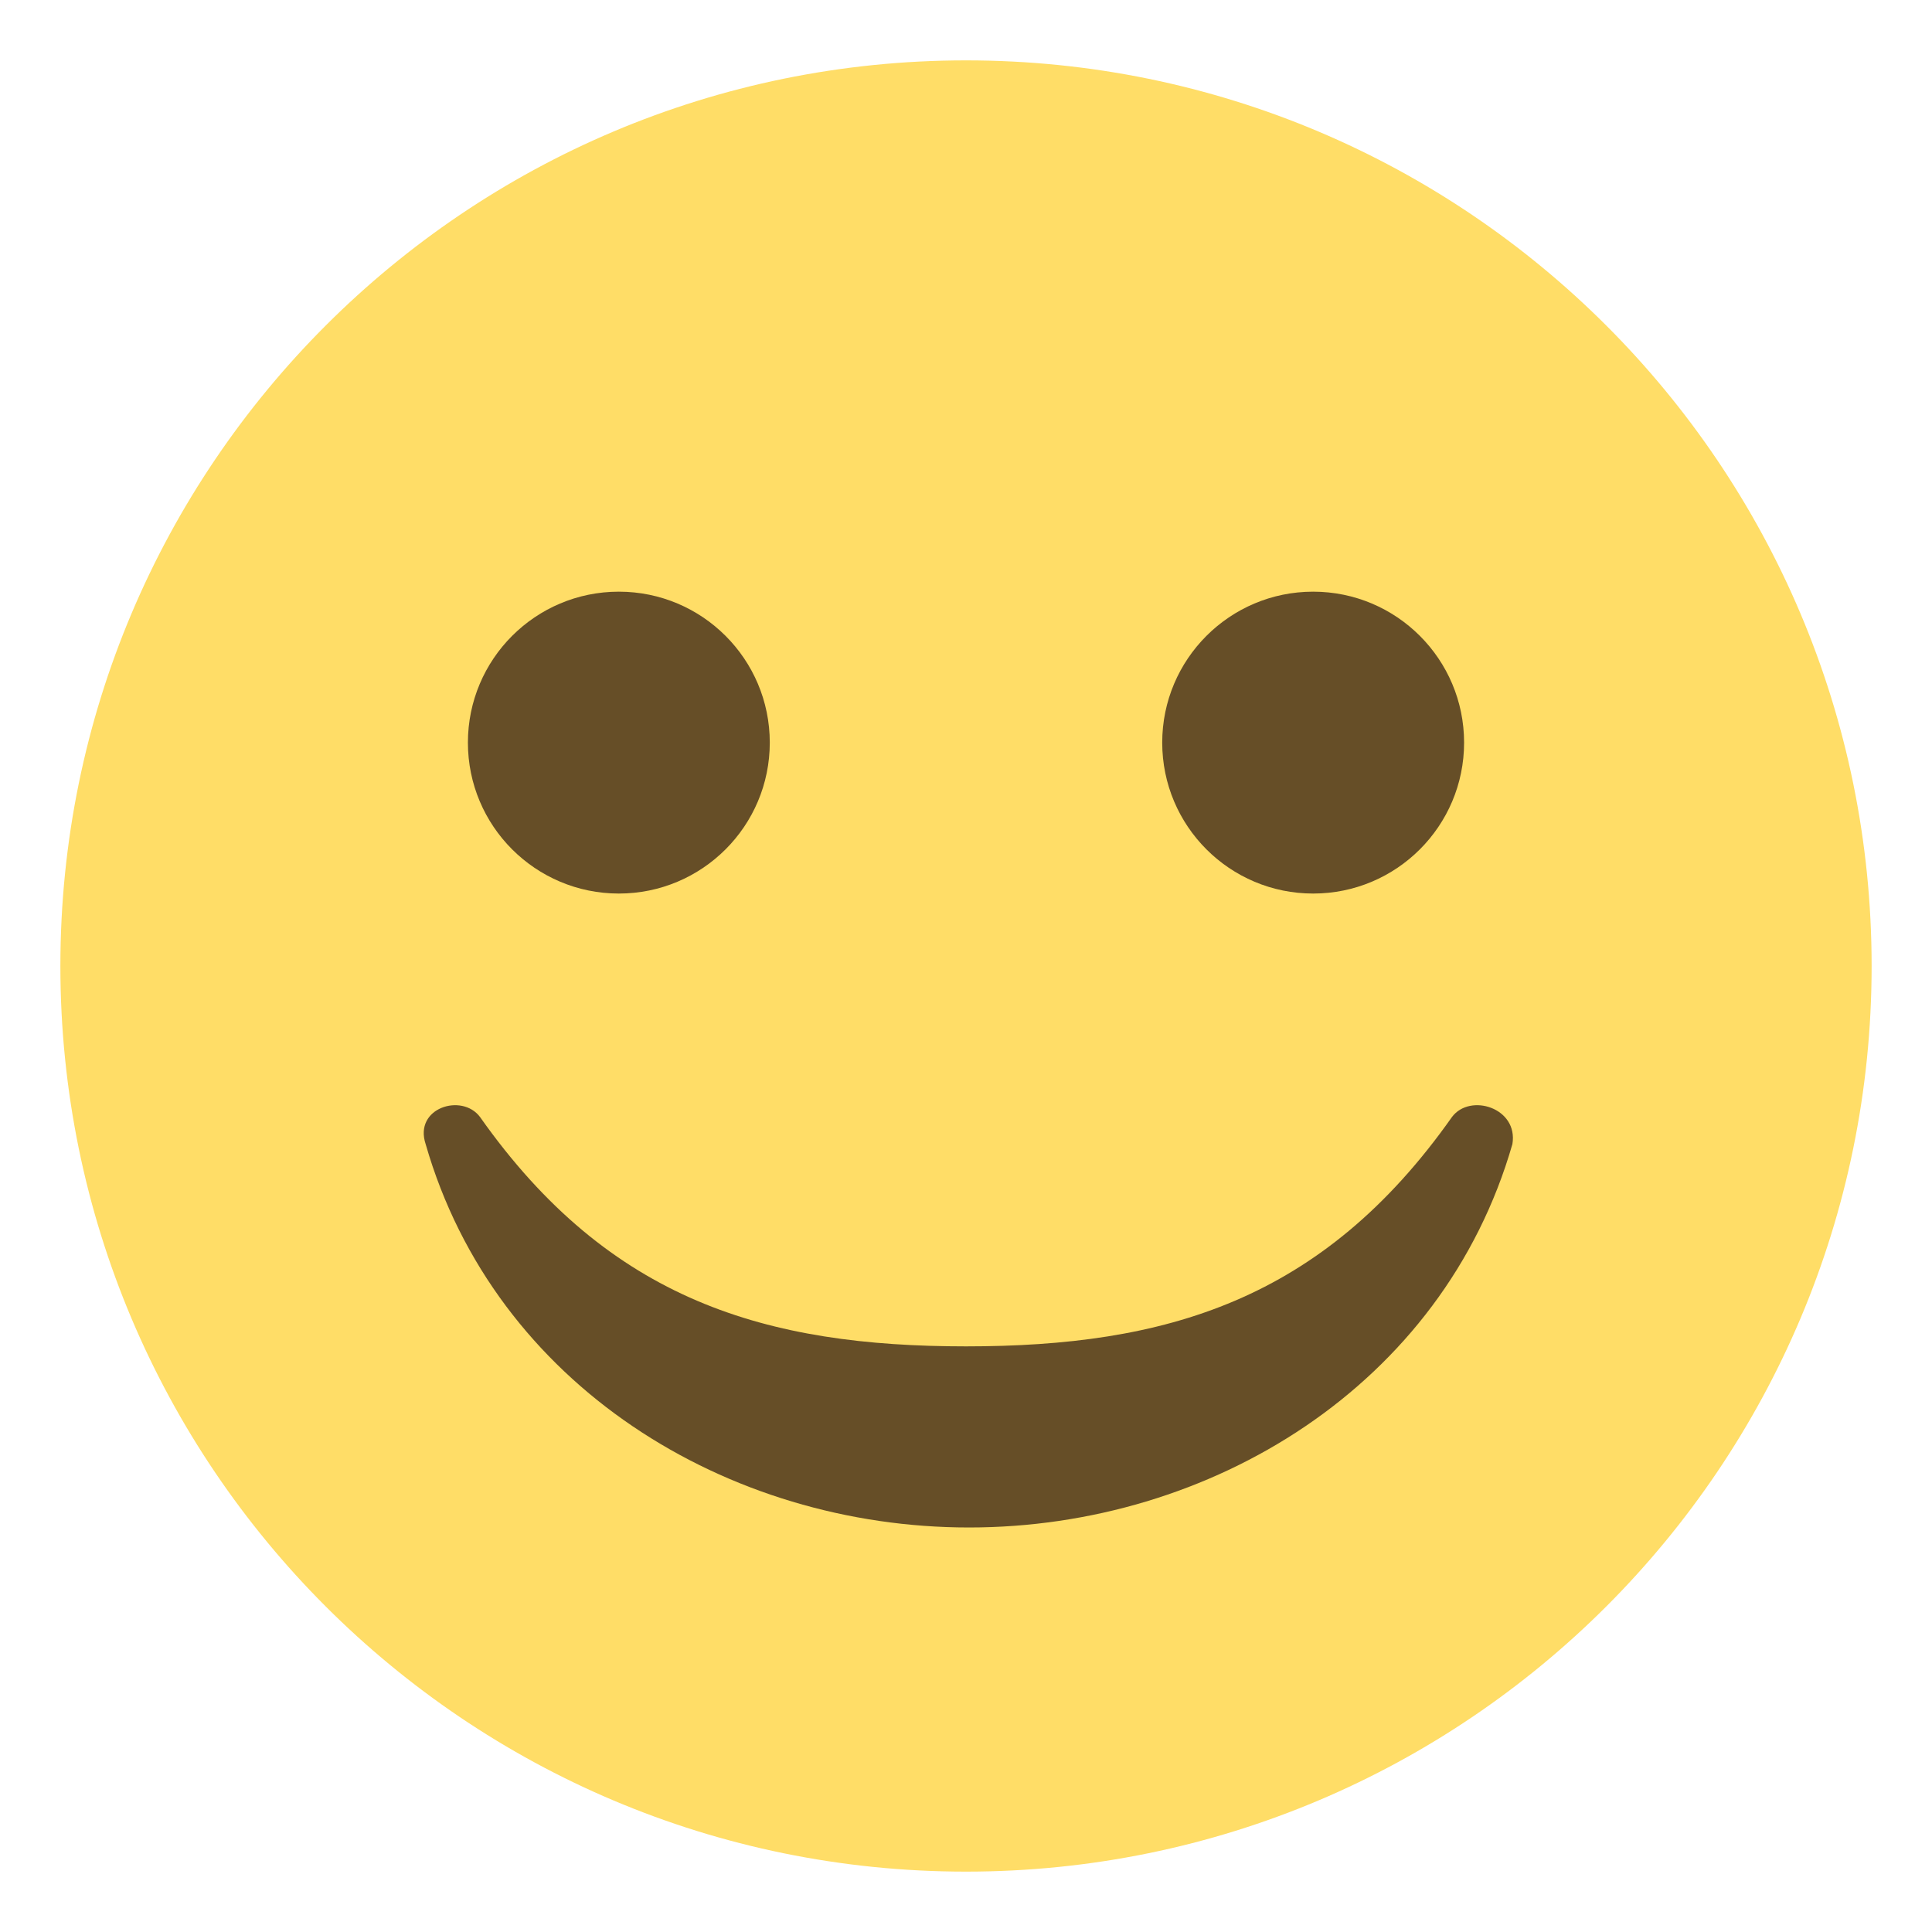
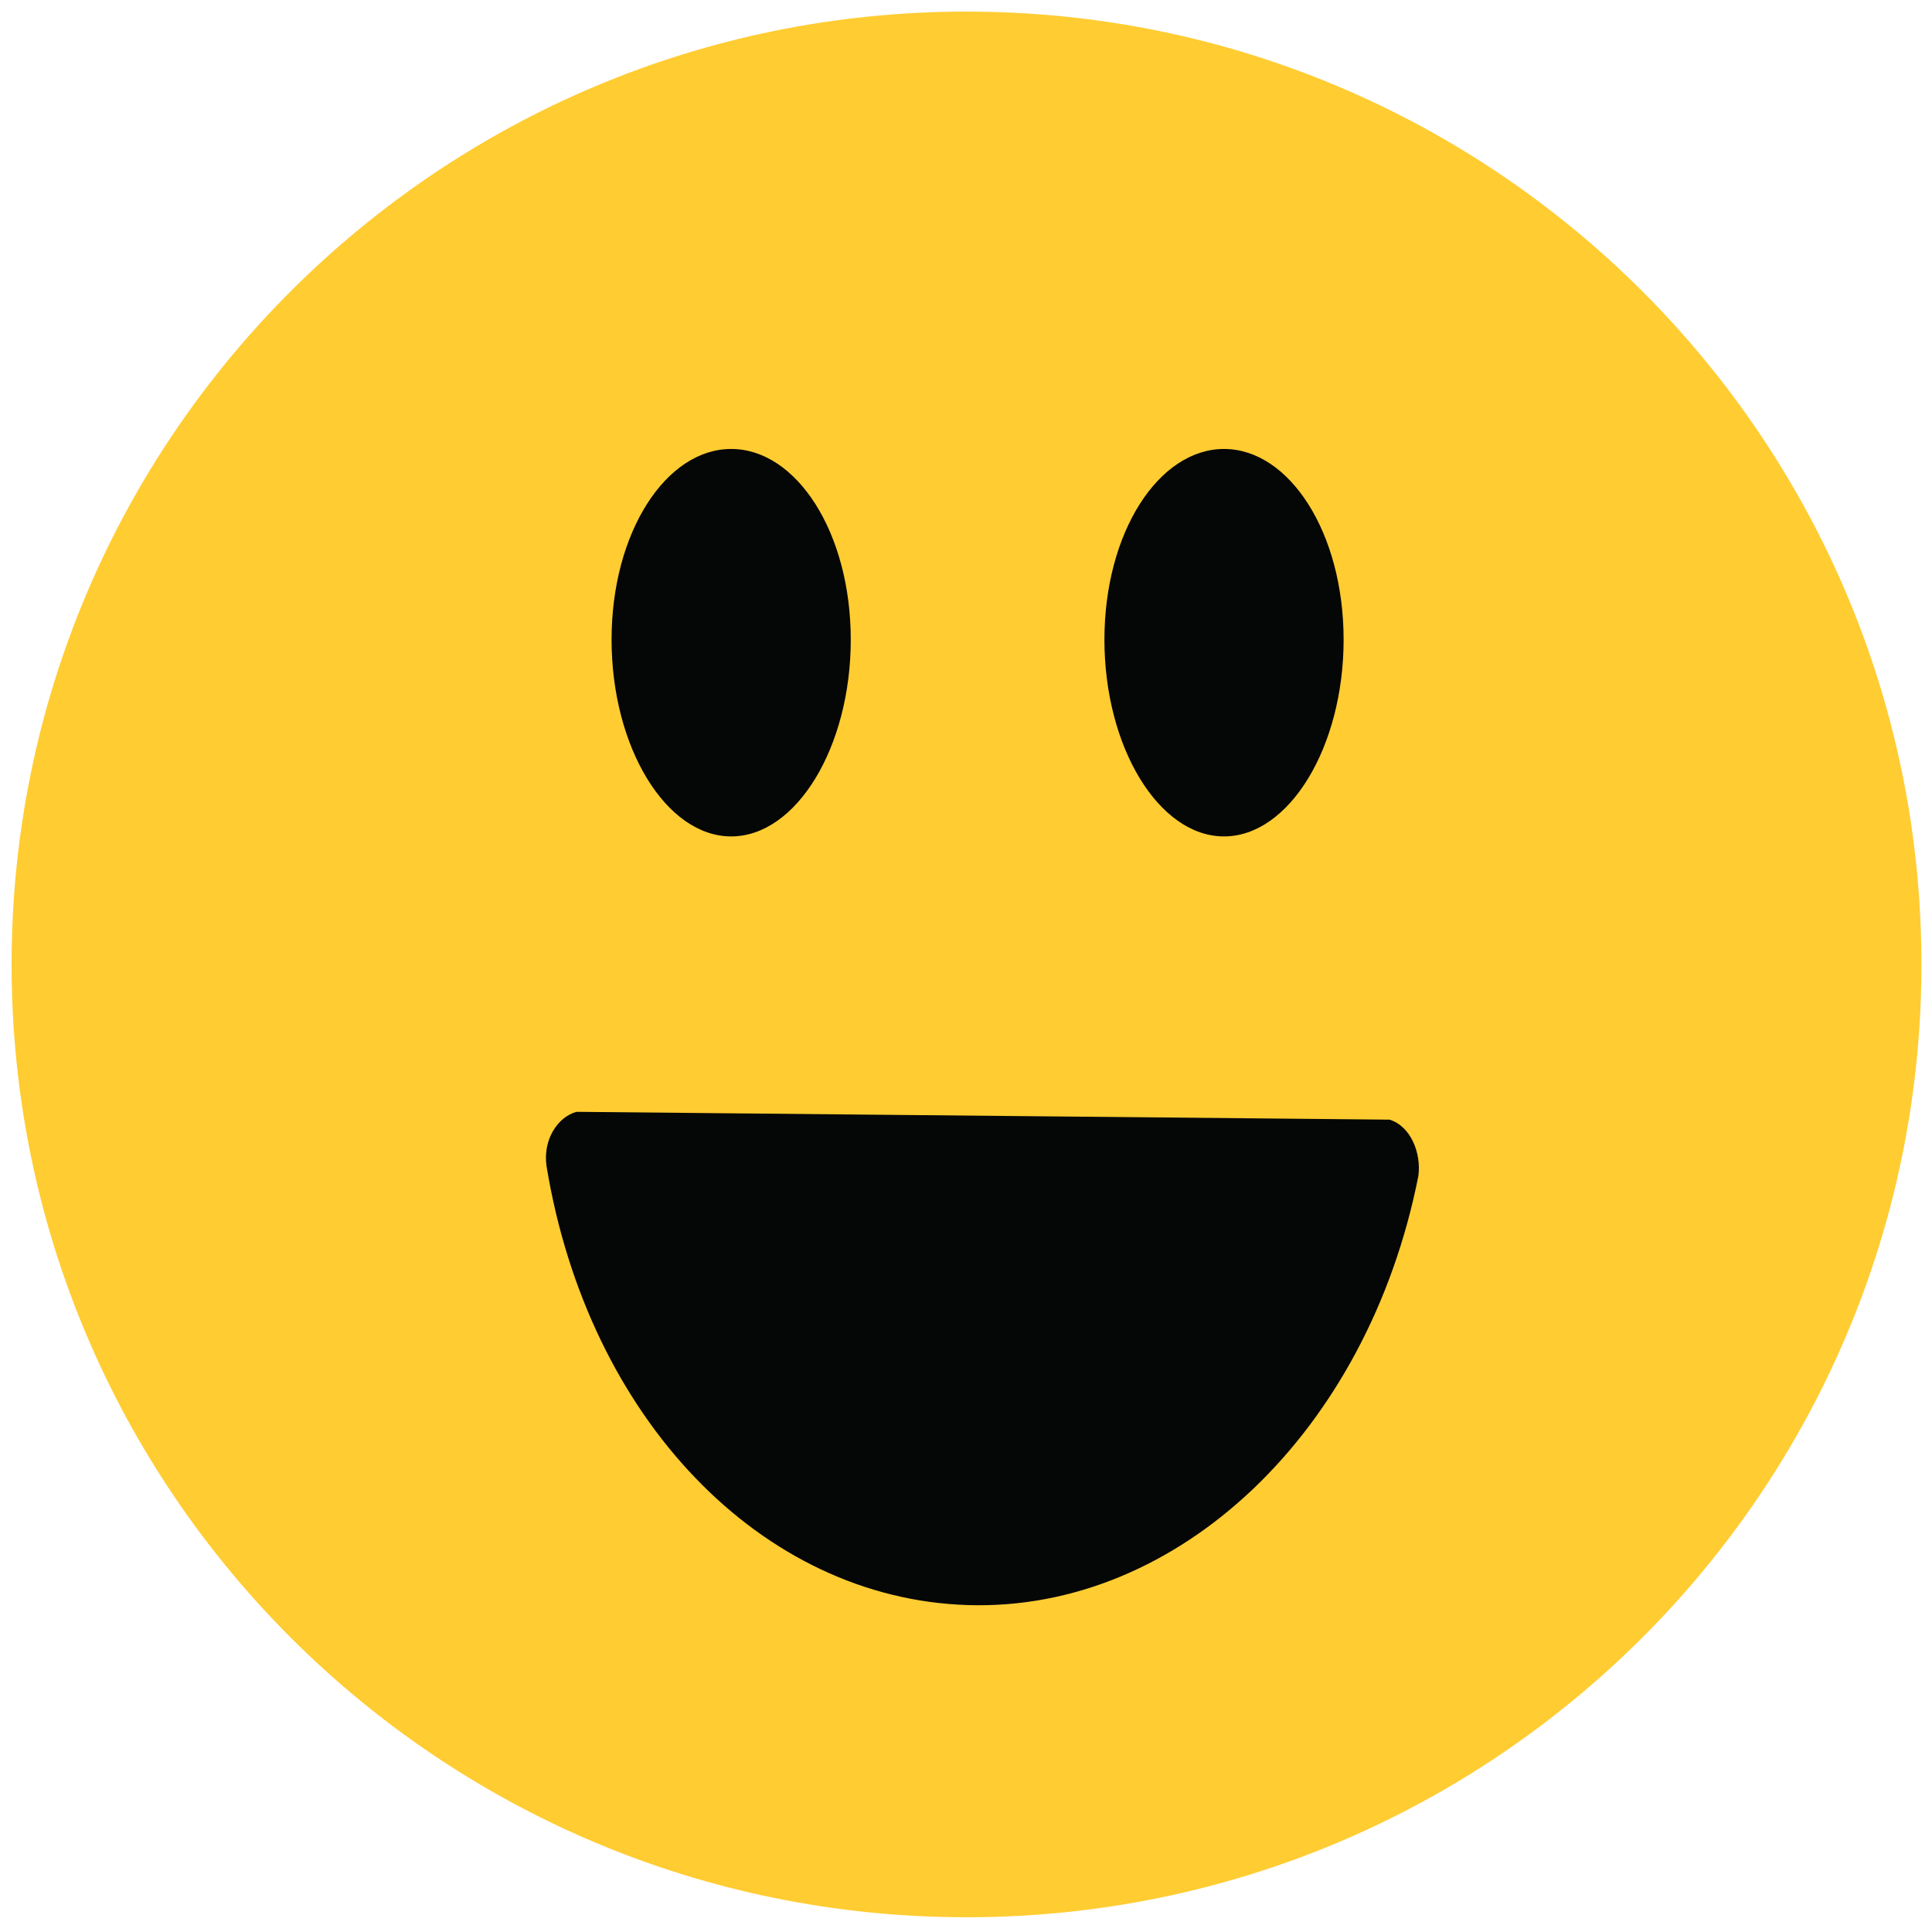
- <svg xmlns="http://www.w3.org/2000/svg" viewBox="0 0 64 64" enable-background="new 0 0 64 64">
-   <circle cx="32" cy="32" r="30" fill="#ffdd67" />
-   <g fill="#664e27">
-     <circle cx="20.5" cy="24.6" r="5" />
-     <circle cx="43.5" cy="24.6" r="5" />
-     <path d="m48.1 37c-4.3 6.1-9.5 7.6-16.1 7.6s-11.8-1.5-16.1-7.6c-.6-.8-2.2-.3-1.8.9 2.3 8 10 12.7 18 12.7s15.7-4.7 18-12.7c.2-1.2-1.4-1.7-2-.9" />
-   </g>
+ <svg xmlns="http://www.w3.org/2000/svg" version="1.1" x="0px" y="0px" width="500px" height="500px" viewBox="-3 -3 500 500" enable-background="new -3 -3 500 500" xml:space="preserve">
+   <defs>
+ </defs>
+   <ellipse fill="#FFCC32" cx="247.132" cy="246.593" rx="247.132" ry="246.593" />
+   <path fill-rule="evenodd" clip-rule="evenodd" fill="#050606" d="M146.19,284.741c-4.915,1.35-8.747,7.275-7.742,14.09l0,0  c10.741,65.229,55.526,111.896,109.014,113.561c54.695,1.701,103.59-45.063,116.611-111.061c0.797-6.004-2.034-12.894-7.449-14.565" />
+   <path fill-rule="evenodd" clip-rule="evenodd" fill="#050606" d="M155.275,162.555c0,27.771,14.074,50.909,30.954,50.909  c16.881,0,30.947-23.139,30.947-50.909c0-27.77-14.066-49.364-30.947-49.364C169.349,113.191,155.275,134.786,155.275,162.555  L155.275,162.555z" />
+   <path fill-rule="evenodd" clip-rule="evenodd" fill="#050606" d="M313.772,113.191c-16.888,0-30.947,21.594-30.947,49.364  c0,27.771,14.06,50.909,30.947,50.909c16.864,0,30.953-23.139,30.953-50.909C344.726,134.786,330.637,113.191,313.772,113.191  L313.772,113.191z" />
</svg>
